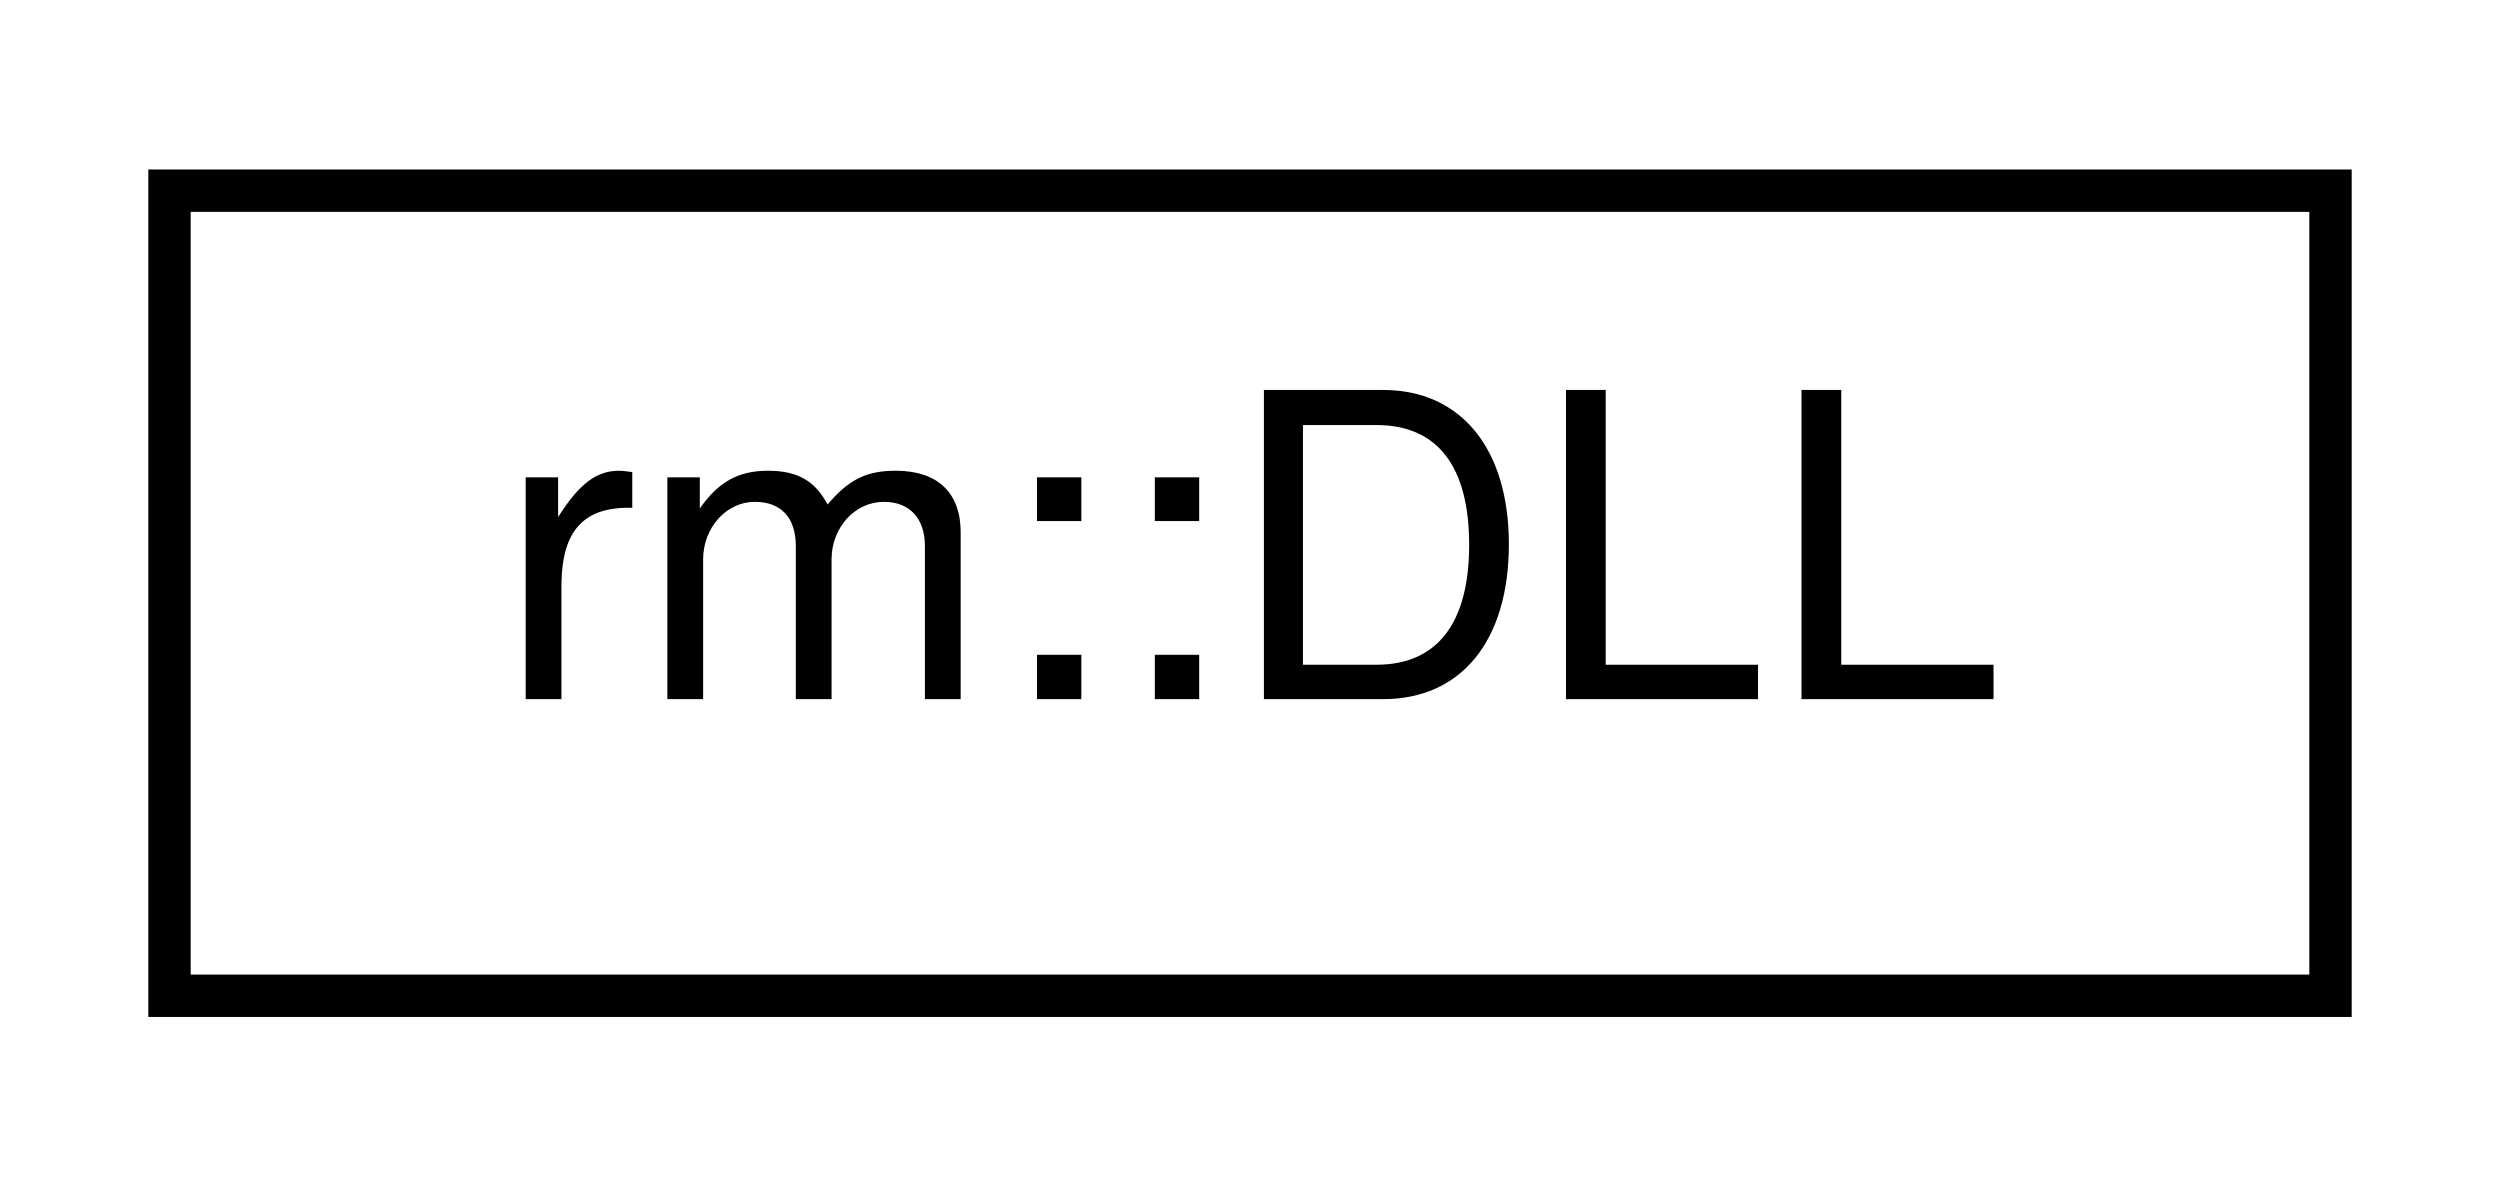
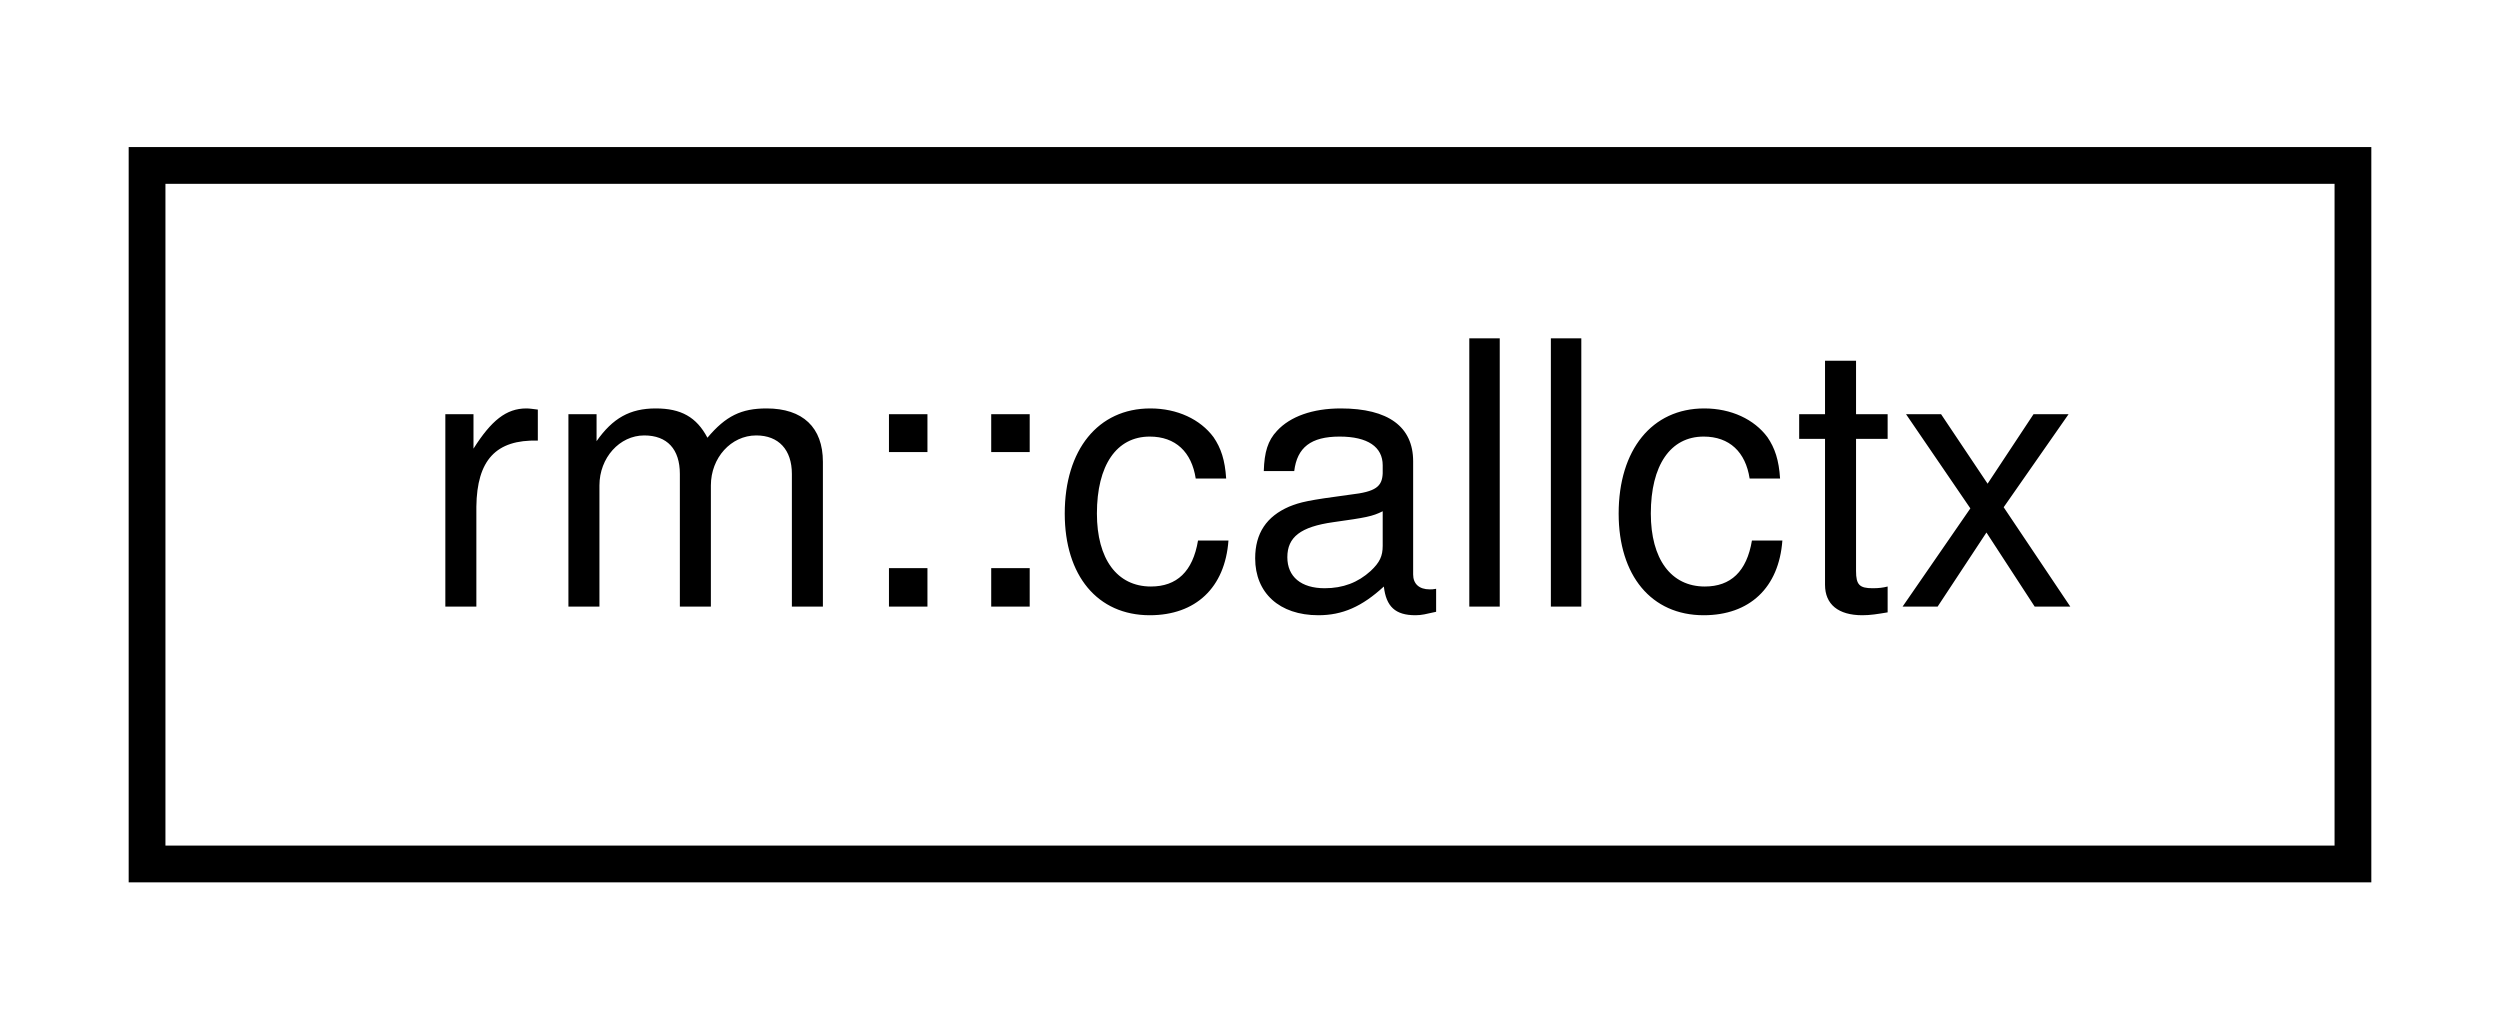
- <svg xmlns="http://www.w3.org/2000/svg" xmlns:xlink="http://www.w3.org/1999/xlink" width="59pt" height="28pt" viewBox="0.00 0.00 59.00 28.00">
+ <svg xmlns="http://www.w3.org/2000/svg" xmlns:xlink="http://www.w3.org/1999/xlink" width="68pt" height="28pt" viewBox="0.00 0.00 68.00 28.00">
  <g id="graph0" class="graph" transform="scale(1 1) rotate(0) translate(4 24)">
    <g id="node1" class="node">
      <g id="a_node1">
-         <a xlink:href="structrm_1_1_d_l_l.html" target="_top" xlink:title=" ">
-           <polygon fill="none" stroke="black" points="0,-0.5 0,-19.5 51,-19.5 51,-0.5 0,-0.5" />
-           <text text-anchor="middle" x="25.5" y="-7.5" font-family="Helvetica,sans-Serif" font-size="10.00">rm::DLL</text>
+         <a xlink:href="structrm_1_1callctx.html" target="_top" xlink:title=" ">
+           <polygon fill="none" stroke="black" points="0,-0.5 0,-19.5 60,-19.5 60,-0.5 0,-0.5" />
+           <text text-anchor="middle" x="30" y="-7.5" font-family="Helvetica,sans-Serif" font-size="10.00">rm::callctx</text>
        </a>
      </g>
    </g>
  </g>
</svg>
